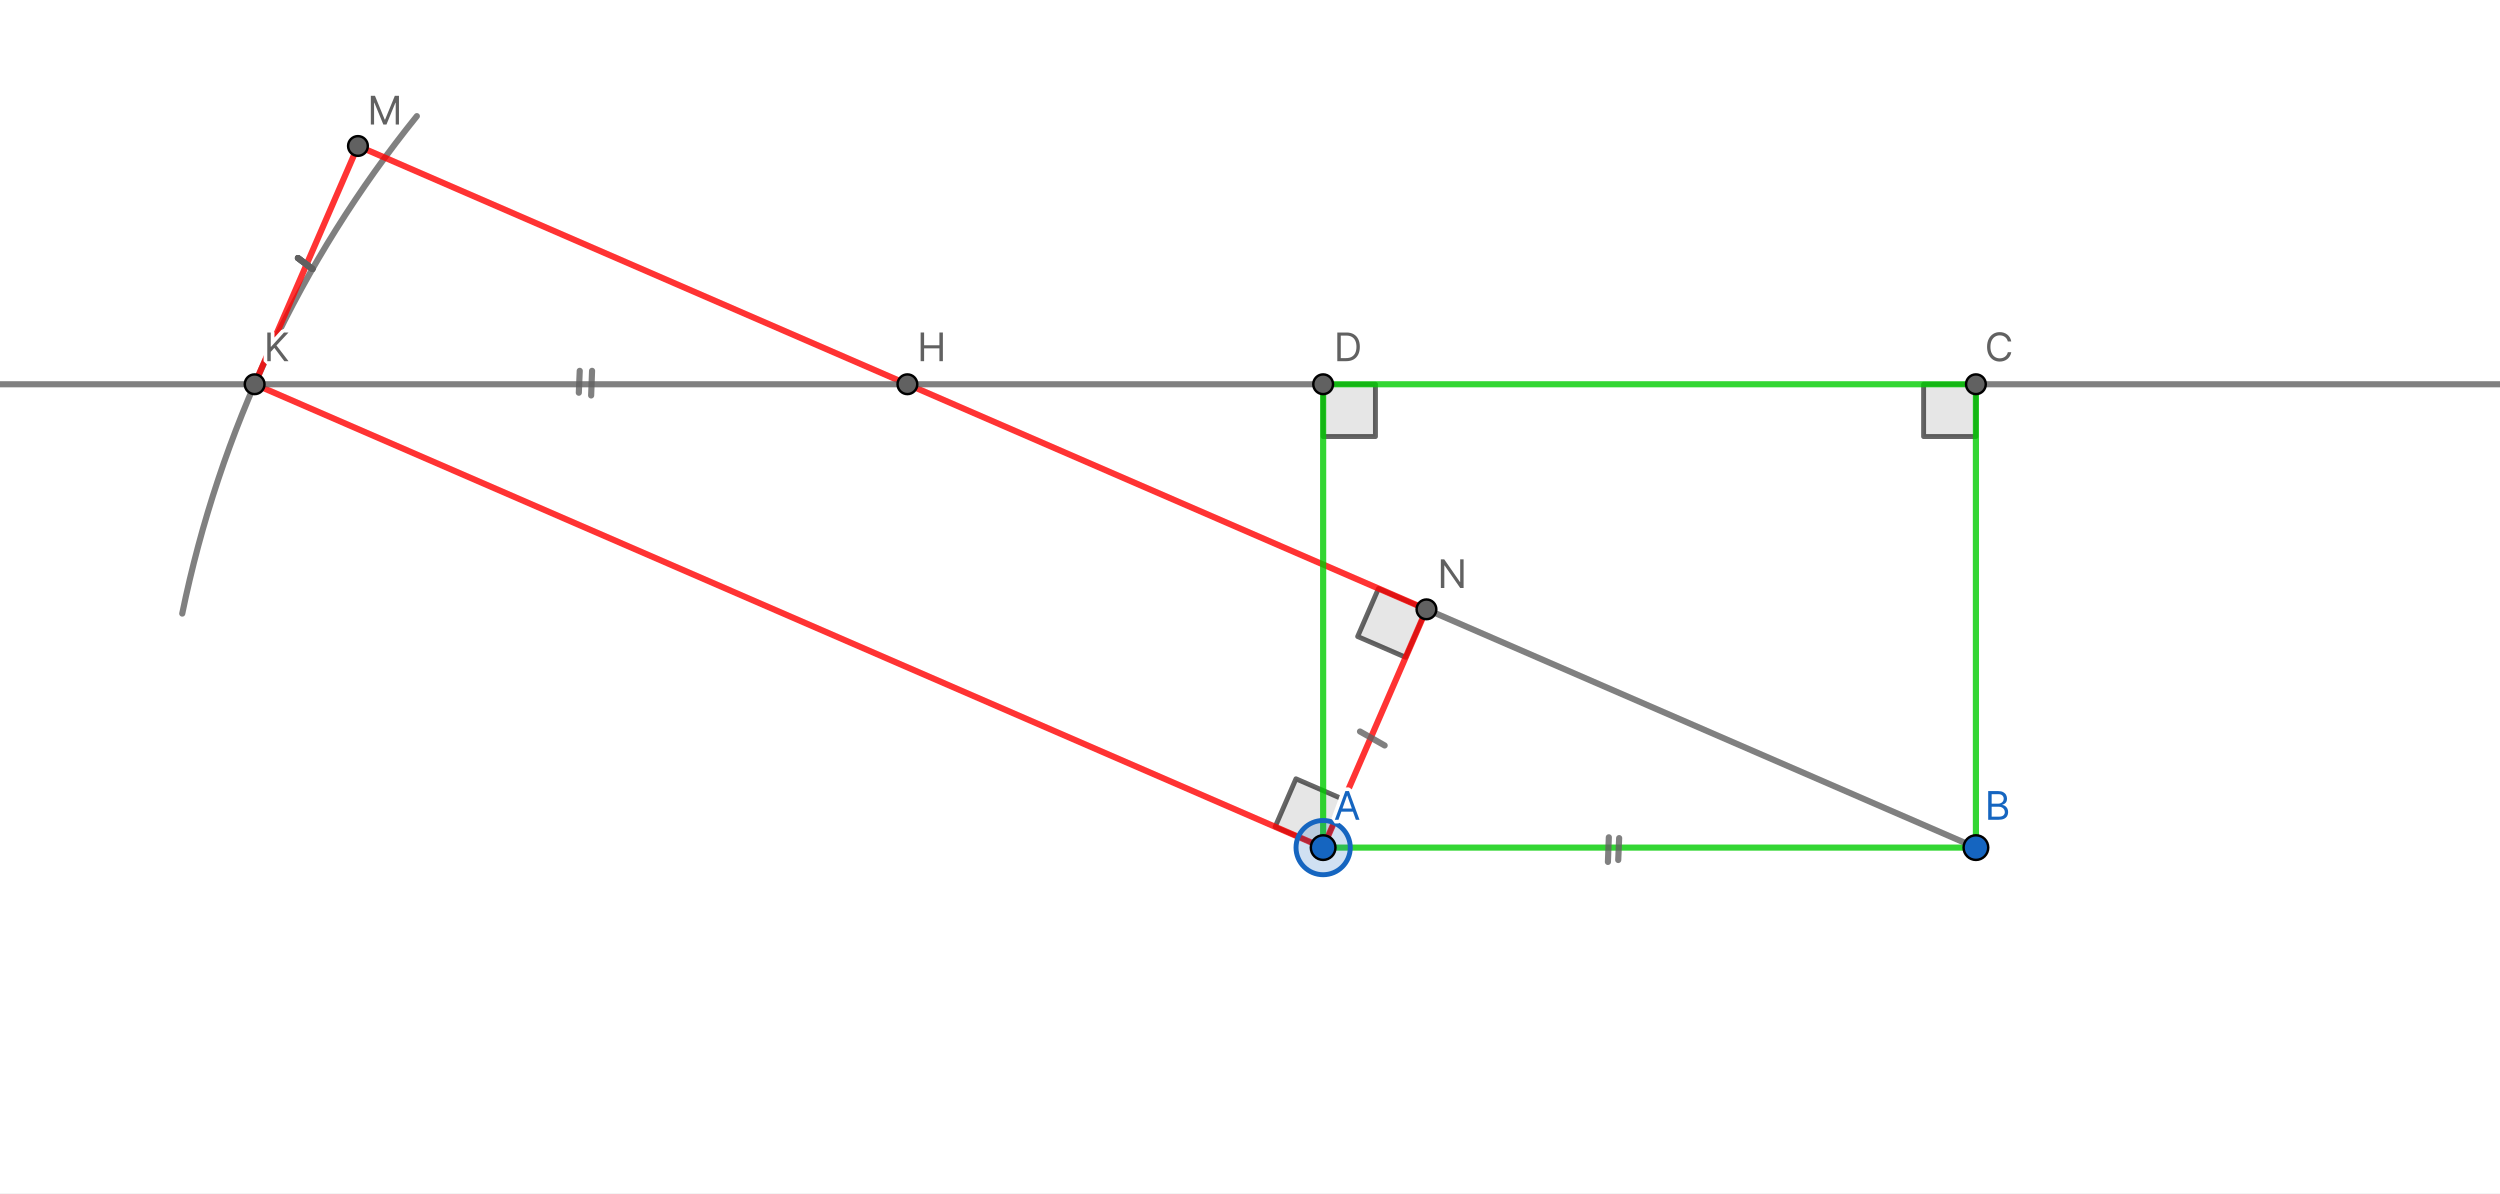
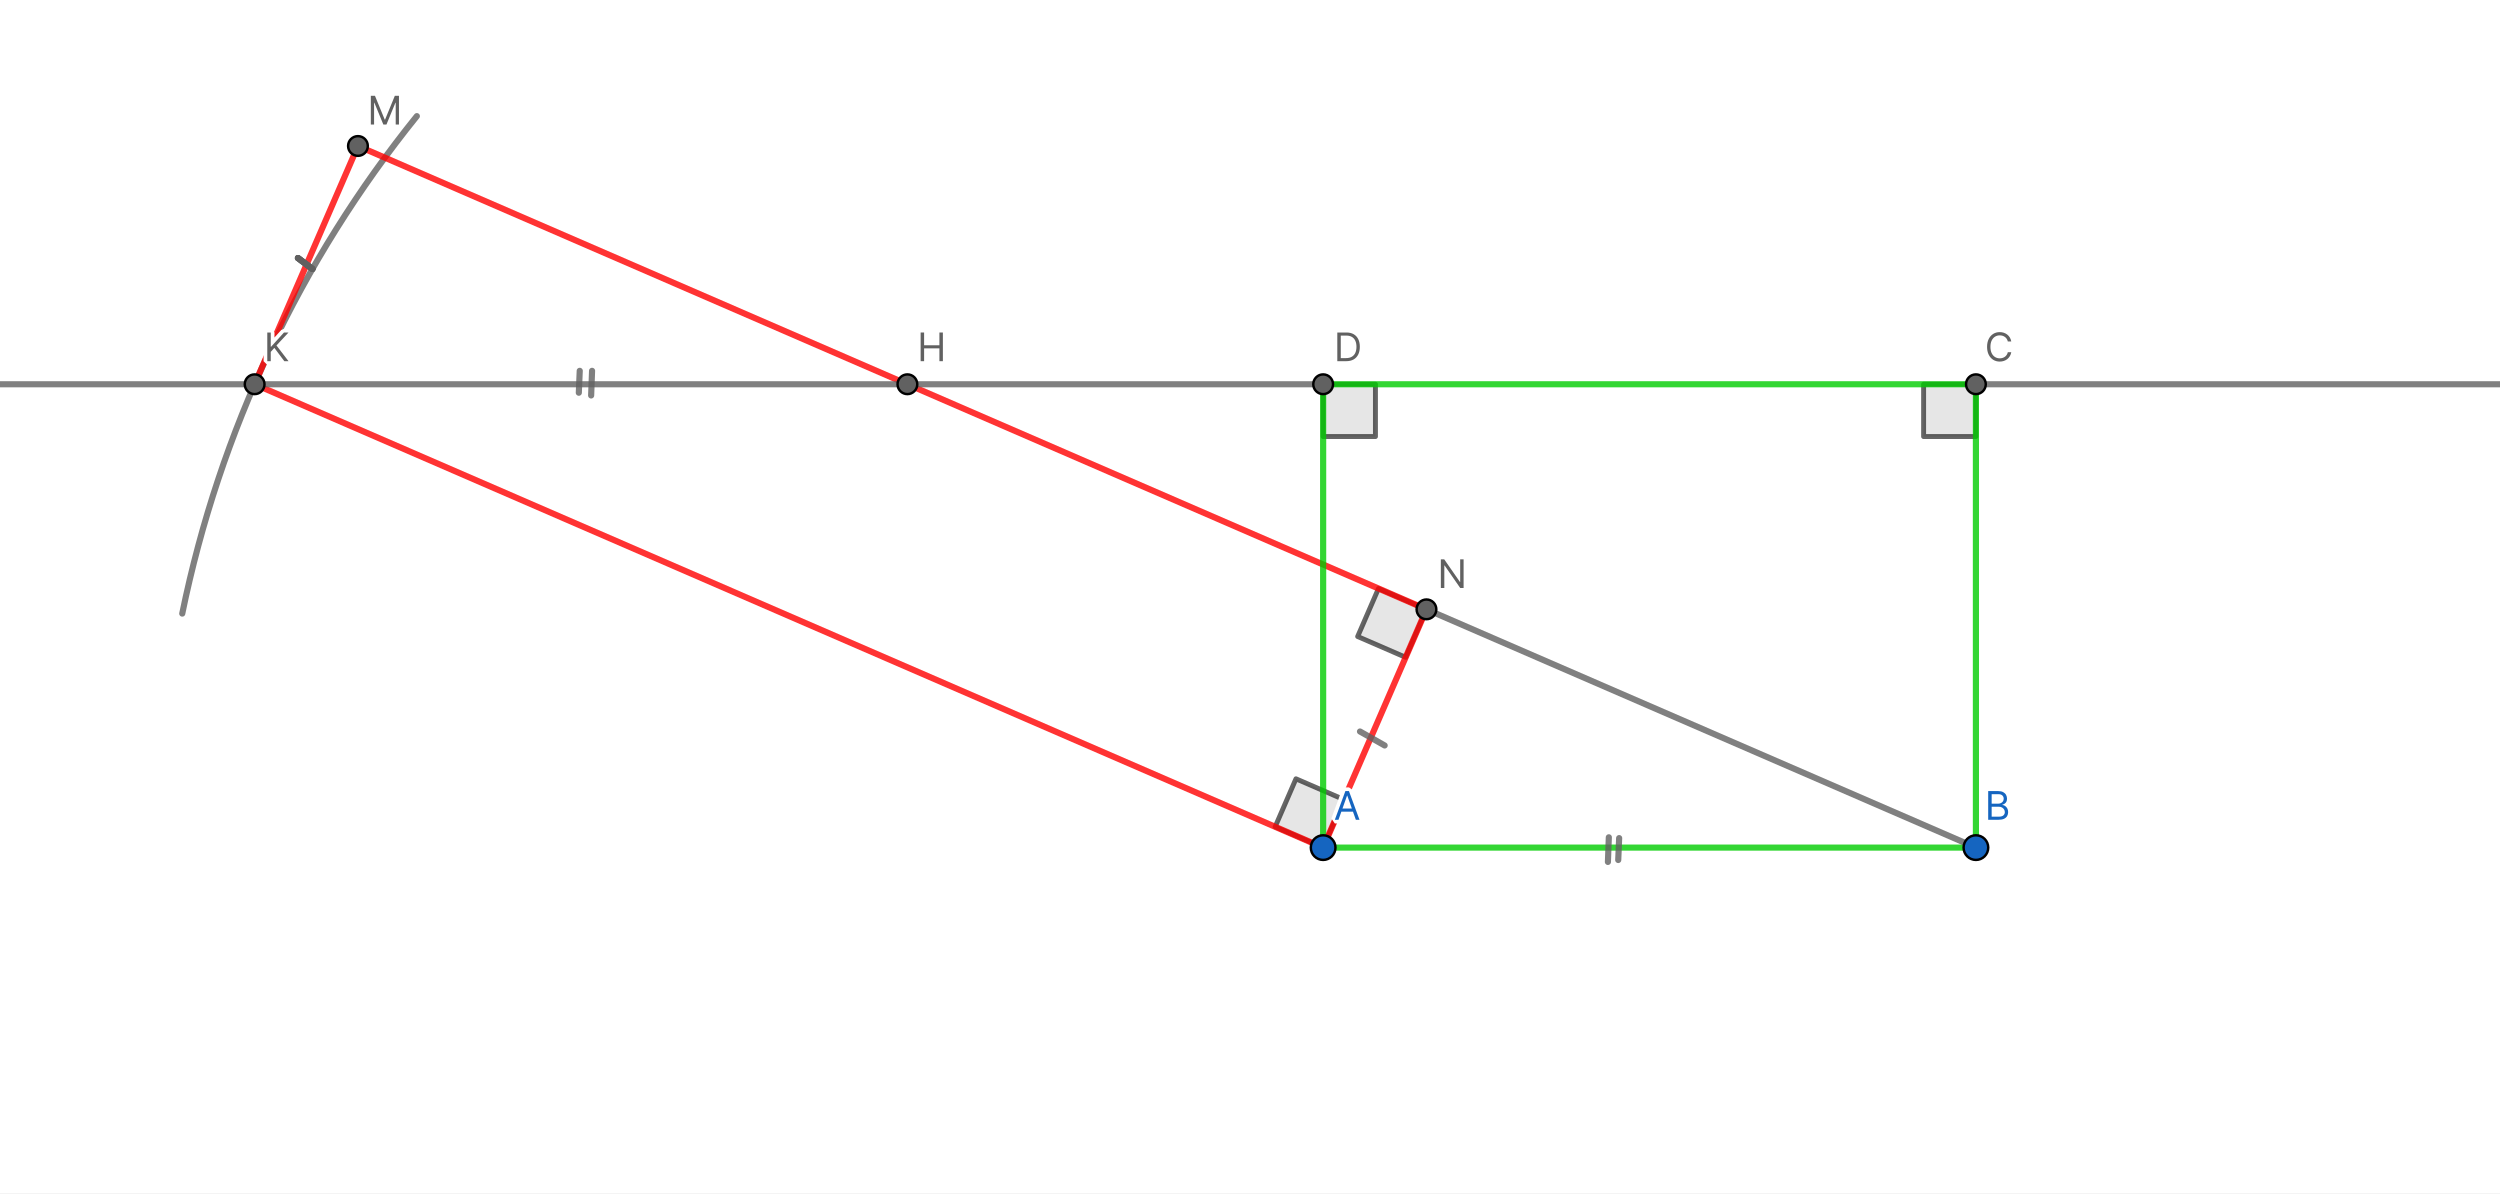
<svg xmlns="http://www.w3.org/2000/svg" width="1014" height="484" viewBox="0 0 1014 484" fill="none">
  <g clip-path="url(#clip0_358_265)">
    <path d="M1014 0H0V484H1014V0Z" fill="white" />
    <path d="M169.07 47.111C121.702 105.803 89.075 174.983 73.92 248.866" stroke="#616161" stroke-opacity="0.8" stroke-width="2.5" stroke-miterlimit="10" stroke-linecap="round" stroke-linejoin="round" />
    <path fill-rule="evenodd" clip-rule="evenodd" d="M536.665 343.788L545.105 324.326L525.643 315.887L517.203 335.349L536.665 343.788Z" fill="black" fill-opacity="0.098" />
    <path d="M536.665 343.788L545.105 324.326L525.643 315.887L517.203 335.349L536.665 343.788Z" stroke="black" stroke-opacity="0.6" stroke-width="2" stroke-miterlimit="10" stroke-linecap="round" stroke-linejoin="round" />
    <path fill-rule="evenodd" clip-rule="evenodd" d="M578.574 247.149L559.111 238.709L550.672 258.171L570.134 266.611L578.574 247.149Z" fill="black" fill-opacity="0.098" />
    <path d="M578.574 247.149L559.111 238.709L550.672 258.171L570.134 266.611L578.574 247.149Z" stroke="black" stroke-opacity="0.6" stroke-width="2" stroke-miterlimit="10" stroke-linecap="round" stroke-linejoin="round" />
    <path fill-rule="evenodd" clip-rule="evenodd" d="M801.43 155.854H780.217V177.067H801.43V155.854Z" fill="black" fill-opacity="0.098" />
    <path d="M801.43 155.854H780.217V177.067H801.43V155.854Z" stroke="black" stroke-opacity="0.6" stroke-width="2" stroke-miterlimit="10" stroke-linecap="round" stroke-linejoin="round" />
    <path fill-rule="evenodd" clip-rule="evenodd" d="M536.666 155.854V177.067H557.879V155.854H536.666Z" fill="black" fill-opacity="0.098" />
    <path d="M536.666 155.854V177.067H557.879V155.854H536.666Z" stroke="black" stroke-opacity="0.6" stroke-width="2" stroke-miterlimit="10" stroke-linecap="round" stroke-linejoin="round" />
    <path d="M536.666 343.789H801.43" stroke="#00CC00" stroke-opacity="0.8" stroke-width="2.5" stroke-miterlimit="10" stroke-linecap="round" stroke-linejoin="round" />
    <path d="M103.279 155.854L536.666 343.789" stroke="#FF0000" stroke-opacity="0.8" stroke-width="2.5" stroke-miterlimit="10" stroke-linecap="round" stroke-linejoin="round" />
    <path d="M103.279 155.854L145.186 59.214" stroke="#FF0000" stroke-opacity="0.8" stroke-width="2.5" stroke-miterlimit="10" stroke-linecap="round" stroke-linejoin="round" />
    <path d="M145.186 59.214L368.042 155.854" stroke="#FF0000" stroke-opacity="0.8" stroke-width="2.5" stroke-miterlimit="10" stroke-linecap="round" stroke-linejoin="round" />
    <path d="M368.043 155.854L578.574 247.149" stroke="#FF0000" stroke-opacity="0.8" stroke-width="2.5" stroke-miterlimit="10" stroke-linecap="round" stroke-linejoin="round" />
    <path d="M578.572 247.149L801.429 343.789" stroke="#616161" stroke-opacity="0.8" stroke-width="2.5" stroke-miterlimit="10" stroke-linecap="round" stroke-linejoin="round" />
    <path d="M536.666 343.789V155.854" stroke="#00CC00" stroke-opacity="0.8" stroke-width="2.5" stroke-miterlimit="10" stroke-linecap="round" stroke-linejoin="round" />
    <path d="M801.43 343.789V155.854" stroke="#00CC00" stroke-opacity="0.8" stroke-width="2.5" stroke-miterlimit="10" stroke-linecap="round" stroke-linejoin="round" />
    <path d="M578.573 247.149L536.666 343.789" stroke="#FF0000" stroke-opacity="0.8" stroke-width="2.5" stroke-miterlimit="10" stroke-linecap="round" stroke-linejoin="round" />
    <path d="M0.047 155.854H536.666" stroke="#616161" stroke-opacity="0.8" stroke-width="2.5" stroke-miterlimit="10" stroke-linecap="round" stroke-linejoin="round" />
    <path d="M536.666 155.854H801.43" stroke="#00CC00" stroke-opacity="0.8" stroke-width="2.5" stroke-miterlimit="10" stroke-linecap="round" stroke-linejoin="round" />
    <path d="M801.43 155.854H1014.19" stroke="#616161" stroke-opacity="0.8" stroke-width="2.5" stroke-miterlimit="10" stroke-linecap="round" stroke-linejoin="round" />
    <path d="M656.727 339.942L656.357 348.812" stroke="#616161" stroke-opacity="0.8" stroke-width="2.5" stroke-miterlimit="10" stroke-linecap="round" stroke-linejoin="round" />
    <path d="M240.139 150.413L239.77 160.392" stroke="#616161" stroke-opacity="0.8" stroke-width="2.5" stroke-miterlimit="10" stroke-linecap="round" stroke-linejoin="round" />
    <path d="M235.139 150.413L234.77 159.283" stroke="#616161" stroke-opacity="0.8" stroke-width="2.5" stroke-miterlimit="10" stroke-linecap="round" stroke-linejoin="round" />
    <path d="M652.541 339.613L652.172 349.592" stroke="#616161" stroke-opacity="0.8" stroke-width="2.5" stroke-miterlimit="10" stroke-linecap="round" stroke-linejoin="round" />
    <path d="M120.85 104.657L126.729 109.063" stroke="#616161" stroke-opacity="0.8" stroke-width="2.5" stroke-miterlimit="10" stroke-linecap="round" stroke-linejoin="round" />
    <path d="M120.85 104.657L126.729 109.063" stroke="#616161" stroke-opacity="0.8" stroke-width="2.5" stroke-miterlimit="10" stroke-linecap="round" stroke-linejoin="round" />
    <path d="M120.85 104.657L126.729 109.063" stroke="#616161" stroke-opacity="0.8" stroke-width="2.5" stroke-miterlimit="10" stroke-linecap="round" stroke-linejoin="round" />
    <path d="M120.85 104.657L126.729 109.063" stroke="#616161" stroke-opacity="0.8" stroke-width="2.5" stroke-miterlimit="10" stroke-linecap="round" stroke-linejoin="round" />
    <path d="M120.85 104.657L126.729 109.063" stroke="#616161" stroke-opacity="0.8" stroke-width="2.5" stroke-miterlimit="10" stroke-linecap="round" stroke-linejoin="round" />
    <path d="M551.617 296.697L561.611 302.36" stroke="#616161" stroke-opacity="0.8" stroke-width="2.5" stroke-miterlimit="10" stroke-linecap="round" stroke-linejoin="round" />
-     <path d="M547.666 343.789C547.666 349.864 542.741 354.789 536.666 354.789C530.591 354.789 525.666 349.864 525.666 343.789C525.666 337.713 530.591 332.789 536.666 332.789C542.741 332.789 547.666 337.713 547.666 343.789Z" fill="#1565C0" fill-opacity="0.2" />
-     <path d="M547.666 343.789C547.666 349.864 542.741 354.789 536.666 354.789C530.591 354.789 525.666 349.864 525.666 343.789C525.666 337.713 530.591 332.789 536.666 332.789C542.741 332.789 547.666 337.713 547.666 343.789Z" stroke="#1565C0" stroke-width="2" stroke-miterlimit="10" stroke-linecap="square" />
    <path d="M541.666 343.789C541.666 346.55 539.427 348.789 536.666 348.789C533.905 348.789 531.666 346.55 531.666 343.789C531.666 341.027 533.905 338.789 536.666 338.789C539.427 338.789 541.666 341.027 541.666 343.789Z" fill="#1565C0" />
    <path d="M541.666 343.789C541.666 346.55 539.427 348.789 536.666 348.789C533.905 348.789 531.666 346.55 531.666 343.789C531.666 341.027 533.905 338.789 536.666 338.789C539.427 338.789 541.666 341.027 541.666 343.789Z" stroke="black" stroke-miterlimit="10" stroke-linecap="round" stroke-linejoin="round" />
    <path d="M542.886 332.5H541.409L545.682 320.864H547.136L551.409 332.5H549.932L546.455 322.705H546.364L542.886 332.5ZM543.432 327.955H549.386V329.205H543.432V327.955Z" fill="#1565C0" />
    <path d="M542.886 332.5V334L544.3 333.002L542.886 332.5ZM541.409 332.5L540.001 331.983L541.409 334V332.5ZM545.682 320.864V319.364L544.274 320.347L545.682 320.864ZM547.136 320.864L548.544 320.347L547.136 319.364V320.864ZM551.409 332.5V334L552.817 331.983L551.409 332.5ZM549.932 332.5L548.518 333.002L549.932 334V332.5ZM546.455 322.705L547.868 322.203L546.455 321.205V322.705ZM546.364 322.705V321.205L544.95 322.203L546.364 322.705ZM543.432 327.955V326.455L541.932 327.955H543.432ZM549.386 327.955H550.886L549.386 326.455V327.955ZM549.386 329.205V330.705L550.886 329.205H549.386ZM543.432 329.205H541.932L543.432 330.705V329.205ZM542.886 331H541.409V334H542.886V331ZM542.817 333.017L547.09 321.381L544.274 320.347L540.001 331.983L542.817 333.017ZM545.682 322.364H547.136V319.364H545.682V322.364ZM545.728 321.381L550.001 333.017L552.817 331.983L548.544 320.347L545.728 321.381ZM551.409 331H549.932V334H551.409V331ZM551.345 331.998L547.868 322.203L545.041 323.206L548.518 333.002L551.345 331.998ZM546.455 321.205H546.364V324.205H546.455V321.205ZM544.95 322.203L541.473 331.998L544.3 333.002L547.777 323.206L544.95 322.203ZM543.432 329.455H549.386V326.455H543.432V329.455ZM547.886 327.955V329.205H550.886V327.955H547.886ZM549.386 327.705H543.432V330.705H549.386V327.705ZM544.932 329.205V327.955H541.932V329.205H544.932Z" fill="white" />
    <path d="M542.886 332.5H541.409L545.682 320.864H547.136L551.409 332.5H549.932L546.455 322.705H546.364L542.886 332.5ZM543.432 327.955H549.386V329.205H543.432V327.955Z" fill="#1565C0" />
    <path d="M806.43 343.789C806.43 346.55 804.191 348.789 801.43 348.789C798.668 348.789 796.43 346.55 796.43 343.789C796.43 341.027 798.668 338.789 801.43 338.789C804.191 338.789 806.43 341.027 806.43 343.789Z" fill="#1565C0" />
    <path d="M806.43 343.789C806.43 346.55 804.191 348.789 801.43 348.789C798.668 348.789 796.43 346.55 796.43 343.789C796.43 341.027 798.668 338.789 801.43 338.789C804.191 338.789 806.43 341.027 806.43 343.789Z" stroke="black" stroke-miterlimit="10" stroke-linecap="round" stroke-linejoin="round" />
    <path d="M806.409 332.5V320.864H810.477C811.288 320.864 811.956 321.004 812.483 321.284C813.009 321.561 813.402 321.934 813.659 322.403C813.917 322.869 814.045 323.386 814.045 323.955C814.045 324.455 813.956 324.867 813.778 325.193C813.604 325.519 813.373 325.777 813.085 325.966C812.801 326.155 812.492 326.295 812.159 326.386V326.5C812.515 326.523 812.873 326.648 813.233 326.875C813.593 327.102 813.894 327.428 814.136 327.852C814.379 328.277 814.5 328.795 814.5 329.409C814.5 329.992 814.367 330.517 814.102 330.983C813.837 331.449 813.419 331.818 812.847 332.091C812.275 332.364 811.53 332.5 810.614 332.5H806.409ZM807.818 331.25H810.614C811.534 331.25 812.188 331.072 812.574 330.716C812.964 330.356 813.159 329.92 813.159 329.409C813.159 329.015 813.059 328.652 812.858 328.318C812.657 327.981 812.371 327.712 812 327.511C811.629 327.307 811.189 327.205 810.682 327.205H807.818V331.25ZM807.818 325.977H810.432C810.856 325.977 811.239 325.894 811.58 325.727C811.924 325.561 812.197 325.326 812.398 325.023C812.602 324.72 812.705 324.364 812.705 323.955C812.705 323.443 812.527 323.009 812.17 322.653C811.814 322.294 811.25 322.114 810.477 322.114H807.818V325.977Z" fill="#1565C0" />
    <path d="M806.409 332.5H804.909L806.409 334V332.5ZM806.409 320.864V319.364L804.909 320.864H806.409ZM812.483 321.284L811.778 322.608L811.786 322.612L812.483 321.284ZM813.659 322.403L812.344 323.125L812.346 323.129L813.659 322.403ZM813.778 325.193L812.462 324.474L812.456 324.486L813.778 325.193ZM813.085 325.966L812.261 324.713L812.253 324.718L813.085 325.966ZM812.159 326.386L811.764 324.939L810.659 326.386H812.159ZM812.159 326.5H810.659L812.064 327.997L812.159 326.5ZM813.233 326.875L812.432 328.143L812.432 328.143L813.233 326.875ZM814.102 330.983L815.406 331.725L815.406 331.725L814.102 330.983ZM812.847 332.091L812.201 330.737L812.201 330.737L812.847 332.091ZM807.818 331.25H806.318L807.818 332.75V331.25ZM812.574 330.716L813.59 331.819L813.591 331.819L812.574 330.716ZM812.858 328.318L811.569 329.086L811.573 329.092L812.858 328.318ZM812 327.511L811.276 328.825L811.286 328.831L812 327.511ZM807.818 327.205V325.705L806.318 327.205H807.818ZM807.818 325.977H806.318L807.818 327.477V325.977ZM811.58 325.727L810.927 324.377L810.921 324.38L811.58 325.727ZM812.398 325.023L811.154 324.183L811.147 324.194L812.398 325.023ZM812.17 322.653L811.104 323.708L811.11 323.714L812.17 322.653ZM807.818 322.114V320.614L806.318 322.114H807.818ZM807.909 332.5V320.864H804.909V332.5H807.909ZM806.409 322.364H810.477V319.364H806.409V322.364ZM810.477 322.364C811.126 322.364 811.532 322.477 811.778 322.608L813.188 319.96C812.381 319.53 811.45 319.364 810.477 319.364V322.364ZM811.786 322.612C812.081 322.767 812.243 322.942 812.344 323.125L814.974 321.682C814.56 320.926 813.938 320.354 813.18 319.956L811.786 322.612ZM812.346 323.129C812.473 323.358 812.545 323.623 812.545 323.955H815.545C815.545 323.15 815.36 322.381 814.972 321.678L812.346 323.129ZM812.545 323.955C812.545 324.287 812.485 324.432 812.462 324.474L815.095 325.913C815.428 325.303 815.545 324.622 815.545 323.955H812.545ZM812.456 324.486C812.391 324.607 812.325 324.671 812.261 324.713L813.91 327.219C814.421 326.882 814.818 326.431 815.101 325.901L812.456 324.486ZM812.253 324.718C812.105 324.817 811.944 324.89 811.764 324.939L812.554 327.834C813.041 327.701 813.497 327.494 813.917 327.214L812.253 324.718ZM810.659 326.386V326.5H813.659V326.386H810.659ZM812.064 327.997C812.125 328.001 812.244 328.024 812.432 328.143L814.034 325.607C813.503 325.271 812.905 325.045 812.255 325.003L812.064 327.997ZM812.432 328.143C812.555 328.221 812.695 328.354 812.834 328.596L815.439 327.108C815.093 326.503 814.63 325.983 814.034 325.607L812.432 328.143ZM812.834 328.596C812.918 328.743 813 328.991 813 329.409H816C816 328.6 815.84 327.81 815.439 327.108L812.834 328.596ZM813 329.409C813 329.756 812.924 330.021 812.799 330.241L815.406 331.725C815.811 331.013 816 330.229 816 329.409H813ZM812.799 330.241C812.711 330.395 812.548 330.572 812.201 330.737L813.492 333.445C814.289 333.065 814.963 332.503 815.406 331.725L812.799 330.241ZM812.201 330.737C811.9 330.88 811.399 331 810.614 331V334C811.661 334 812.649 333.847 813.492 333.445L812.201 330.737ZM810.614 331H806.409V334H810.614V331ZM807.818 332.75H810.614V329.75H807.818V332.75ZM810.614 332.75C811.652 332.75 812.782 332.564 813.59 331.819L811.557 329.613C811.585 329.588 811.559 329.626 811.4 329.669C811.238 329.713 810.985 329.75 810.614 329.75V332.75ZM813.591 331.819C814.276 331.187 814.659 330.357 814.659 329.409H811.659C811.659 329.469 811.649 329.495 811.644 329.506C811.638 329.519 811.619 329.556 811.557 329.613L813.591 331.819ZM814.659 329.409C814.659 328.746 814.486 328.114 814.143 327.544L811.573 329.092C811.631 329.189 811.659 329.284 811.659 329.409H814.659ZM814.147 327.551C813.797 326.964 813.304 326.511 812.714 326.192L811.286 328.831C811.438 328.913 811.517 328.999 811.569 329.086L814.147 327.551ZM812.724 326.198C812.091 325.849 811.393 325.705 810.682 325.705V328.705C810.986 328.705 811.167 328.765 811.276 328.825L812.724 326.198ZM810.682 325.705H807.818V328.705H810.682V325.705ZM806.318 327.205V331.25H809.318V327.205H806.318ZM807.818 327.477H810.432V324.477H807.818V327.477ZM810.432 327.477C811.057 327.477 811.669 327.353 812.238 327.075L810.921 324.38C810.808 324.435 810.655 324.477 810.432 324.477V327.477ZM812.232 327.078C812.806 326.8 813.291 326.391 813.648 325.851L811.147 324.194C811.103 324.261 811.042 324.321 810.927 324.377L812.232 327.078ZM813.641 325.862C814.032 325.282 814.205 324.626 814.205 323.955H811.205C811.205 324.101 811.172 324.157 811.154 324.184L813.641 325.862ZM814.205 323.955C814.205 323.052 813.873 322.235 813.231 321.593L811.11 323.714C811.18 323.784 811.205 323.834 811.205 323.955H814.205ZM813.237 321.598C812.481 320.834 811.443 320.614 810.477 320.614V323.614C811.057 323.614 811.148 323.753 811.104 323.708L813.237 321.598ZM810.477 320.614H807.818V323.614H810.477V320.614ZM806.318 322.114V325.977H809.318V322.114H806.318Z" fill="white" />
    <path d="M806.409 332.5V320.864H810.477C811.288 320.864 811.956 321.004 812.483 321.284C813.009 321.561 813.402 321.934 813.659 322.403C813.917 322.869 814.045 323.386 814.045 323.955C814.045 324.455 813.956 324.867 813.778 325.193C813.604 325.519 813.373 325.777 813.085 325.966C812.801 326.155 812.492 326.295 812.159 326.386V326.5C812.515 326.523 812.873 326.648 813.233 326.875C813.593 327.102 813.894 327.428 814.136 327.852C814.379 328.277 814.5 328.795 814.5 329.409C814.5 329.992 814.367 330.517 814.102 330.983C813.837 331.449 813.419 331.818 812.847 332.091C812.275 332.364 811.53 332.5 810.614 332.5H806.409ZM807.818 331.25H810.614C811.534 331.25 812.188 331.072 812.574 330.716C812.964 330.356 813.159 329.92 813.159 329.409C813.159 329.015 813.059 328.652 812.858 328.318C812.657 327.981 812.371 327.712 812 327.511C811.629 327.307 811.189 327.205 810.682 327.205H807.818V331.25ZM807.818 325.977H810.432C810.856 325.977 811.239 325.894 811.58 325.727C811.924 325.561 812.197 325.326 812.398 325.023C812.602 324.72 812.705 324.364 812.705 323.955C812.705 323.443 812.527 323.009 812.17 322.653C811.814 322.294 811.25 322.114 810.477 322.114H807.818V325.977Z" fill="#1565C0" />
    <path d="M540.666 155.854C540.666 158.063 538.875 159.854 536.666 159.854C534.457 159.854 532.666 158.063 532.666 155.854C532.666 153.645 534.457 151.854 536.666 151.854C538.875 151.854 540.666 153.645 540.666 155.854Z" fill="#616161" />
    <path d="M540.666 155.854C540.666 158.063 538.875 159.854 536.666 159.854C534.457 159.854 532.666 158.063 532.666 155.854C532.666 153.645 534.457 151.854 536.666 151.854C538.875 151.854 540.666 153.645 540.666 155.854Z" stroke="black" stroke-miterlimit="10" stroke-linecap="round" stroke-linejoin="round" />
    <path d="M546 146.5H542.409V134.864H546.159C547.288 134.864 548.254 135.097 549.057 135.562C549.86 136.025 550.475 136.689 550.903 137.557C551.331 138.42 551.545 139.455 551.545 140.659C551.545 141.871 551.33 142.915 550.898 143.79C550.466 144.661 549.837 145.331 549.011 145.801C548.186 146.267 547.182 146.5 546 146.5ZM543.818 145.25H545.909C546.871 145.25 547.669 145.064 548.301 144.693C548.934 144.322 549.405 143.794 549.716 143.108C550.027 142.422 550.182 141.606 550.182 140.659C550.182 139.72 550.028 138.911 549.722 138.233C549.415 137.551 548.956 137.028 548.347 136.665C547.737 136.297 546.977 136.114 546.068 136.114H543.818V145.25Z" fill="#616161" />
    <path d="M542.409 146.5H540.909L542.409 148V146.5ZM542.409 134.864V133.364L540.909 134.864H542.409ZM549.057 135.562L548.304 136.86L548.309 136.863L549.057 135.562ZM550.903 137.557L549.558 138.221L549.559 138.223L550.903 137.557ZM550.898 143.79L552.242 144.456L552.243 144.454L550.898 143.79ZM549.011 145.801L549.748 147.108L549.753 147.105L549.011 145.801ZM543.818 145.25H542.318L543.818 146.75V145.25ZM548.301 144.693L547.542 143.399L548.301 144.693ZM549.722 138.233L548.354 138.849L548.355 138.851L549.722 138.233ZM548.347 136.665L547.572 137.95L547.578 137.953L548.347 136.665ZM543.818 136.114V134.614L542.318 136.114H543.818ZM546 145H542.409V148H546V145ZM543.909 146.5V134.864H540.909V146.5H543.909ZM542.409 136.364H546.159V133.364H542.409V136.364ZM546.159 136.364C547.08 136.364 547.774 136.553 548.304 136.86L549.81 134.265C548.733 133.641 547.495 133.364 546.159 133.364V136.364ZM548.309 136.863C548.842 137.17 549.256 137.607 549.558 138.221L552.249 136.893C551.695 135.771 550.877 134.88 549.805 134.262L548.309 136.863ZM549.559 138.223C549.862 138.834 550.045 139.629 550.045 140.659H553.045C553.045 139.28 552.8 138.007 552.247 136.891L549.559 138.223ZM550.045 140.659C550.045 141.696 549.861 142.501 549.553 143.126L552.243 144.454C552.798 143.328 553.045 142.047 553.045 140.659H550.045ZM549.554 143.124C549.251 143.734 548.829 144.179 548.27 144.497L549.753 147.105C550.845 146.484 551.68 145.588 552.242 144.456L549.554 143.124ZM548.274 144.495C547.722 144.806 546.986 145 546 145V148C547.377 148 548.649 147.728 549.748 147.108L548.274 144.495ZM543.818 146.75H545.909V143.75H543.818V146.75ZM545.909 146.75C547.057 146.75 548.136 146.529 549.06 145.987L547.542 143.399C547.201 143.6 546.685 143.75 545.909 143.75V146.75ZM549.06 145.987C549.967 145.455 550.647 144.687 551.082 143.727L548.35 142.489C548.163 142.9 547.9 143.189 547.542 143.399L549.06 145.987ZM551.082 143.727C551.501 142.804 551.682 141.766 551.682 140.659H548.682C548.682 141.446 548.552 142.041 548.35 142.489L551.082 143.727ZM551.682 140.659C551.682 139.561 551.503 138.531 551.088 137.615L548.355 138.851C548.554 139.291 548.682 139.879 548.682 140.659H551.682ZM551.089 137.617C550.664 136.671 550.003 135.906 549.115 135.376L547.578 137.953C547.91 138.151 548.166 138.431 548.354 138.849L551.089 137.617ZM549.121 135.38C548.221 134.838 547.176 134.614 546.068 134.614V137.614C546.779 137.614 547.253 137.757 547.573 137.95L549.121 135.38ZM546.068 134.614H543.818V137.614H546.068V134.614ZM542.318 136.114V145.25H545.318V136.114H542.318Z" fill="white" />
    <path d="M546 146.5H542.409V134.864H546.159C547.288 134.864 548.254 135.097 549.057 135.562C549.86 136.025 550.475 136.689 550.903 137.557C551.331 138.42 551.545 139.455 551.545 140.659C551.545 141.871 551.33 142.915 550.898 143.79C550.466 144.661 549.837 145.331 549.011 145.801C548.186 146.267 547.182 146.5 546 146.5ZM543.818 145.25H545.909C546.871 145.25 547.669 145.064 548.301 144.693C548.934 144.322 549.405 143.794 549.716 143.108C550.027 142.422 550.182 141.606 550.182 140.659C550.182 139.72 550.028 138.911 549.722 138.233C549.415 137.551 548.956 137.028 548.347 136.665C547.737 136.297 546.977 136.114 546.068 136.114H543.818V145.25Z" fill="#616161" />
    <path d="M805.43 155.854C805.43 158.063 803.639 159.854 801.43 159.854C799.221 159.854 797.43 158.063 797.43 155.854C797.43 153.645 799.221 151.854 801.43 151.854C803.639 151.854 805.43 153.645 805.43 155.854Z" fill="#616161" />
    <path d="M805.43 155.854C805.43 158.063 803.639 159.854 801.43 159.854C799.221 159.854 797.43 158.063 797.43 155.854C797.43 153.645 799.221 151.854 801.43 151.854C803.639 151.854 805.43 153.645 805.43 155.854Z" stroke="black" stroke-miterlimit="10" stroke-linecap="round" stroke-linejoin="round" />
    <path d="M815.773 138.5H814.364C814.28 138.095 814.134 137.739 813.926 137.432C813.722 137.125 813.472 136.867 813.176 136.659C812.884 136.447 812.561 136.288 812.205 136.182C811.848 136.076 811.477 136.023 811.091 136.023C810.386 136.023 809.748 136.201 809.176 136.557C808.608 136.913 808.155 137.438 807.818 138.131C807.485 138.824 807.318 139.674 807.318 140.682C807.318 141.689 807.485 142.54 807.818 143.233C808.155 143.926 808.608 144.451 809.176 144.807C809.748 145.163 810.386 145.341 811.091 145.341C811.477 145.341 811.848 145.288 812.205 145.182C812.561 145.076 812.884 144.919 813.176 144.71C813.472 144.498 813.722 144.239 813.926 143.932C814.134 143.621 814.28 143.265 814.364 142.864H815.773C815.667 143.458 815.473 143.991 815.193 144.46C814.913 144.93 814.564 145.33 814.148 145.659C813.731 145.985 813.263 146.233 812.744 146.403C812.229 146.574 811.678 146.659 811.091 146.659C810.098 146.659 809.216 146.417 808.443 145.932C807.67 145.447 807.063 144.758 806.619 143.864C806.176 142.97 805.955 141.909 805.955 140.682C805.955 139.455 806.176 138.394 806.619 137.5C807.063 136.606 807.67 135.917 808.443 135.432C809.216 134.947 810.098 134.705 811.091 134.705C811.678 134.705 812.229 134.79 812.744 134.96C813.263 135.131 813.731 135.381 814.148 135.71C814.564 136.036 814.913 136.434 815.193 136.903C815.473 137.369 815.667 137.902 815.773 138.5Z" fill="#616161" />
    <path d="M815.773 138.5V140L817.25 138.238L815.773 138.5ZM814.364 138.5L812.894 138.802L814.364 140V138.5ZM813.926 137.432L812.678 138.264L812.685 138.274L813.926 137.432ZM813.176 136.659L812.294 137.872L812.312 137.885L813.176 136.659ZM812.205 136.182L811.776 137.619L811.776 137.619L812.205 136.182ZM809.176 136.557L808.383 135.283L808.38 135.286L809.176 136.557ZM807.818 138.131L806.469 137.475L806.466 137.481L807.818 138.131ZM807.818 143.233L806.466 143.883L806.469 143.889L807.818 143.233ZM809.176 144.807L808.38 146.078L808.383 146.08L809.176 144.807ZM812.205 145.182L811.776 143.744L811.776 143.744L812.205 145.182ZM813.176 144.71L814.048 145.931L814.051 145.929L813.176 144.71ZM813.926 143.932L812.68 143.096L812.678 143.1L813.926 143.932ZM814.364 142.864V141.364L812.895 142.559L814.364 142.864ZM815.773 142.864L817.249 143.127L815.773 141.364V142.864ZM815.193 144.46L813.905 143.692L813.905 143.692L815.193 144.46ZM814.148 145.659L815.072 146.841L815.078 146.836L814.148 145.659ZM812.744 146.403L812.276 144.978L812.273 144.979L812.744 146.403ZM808.443 145.932L807.646 147.202L807.646 147.202L808.443 145.932ZM806.619 143.864L807.963 143.197L807.963 143.197L806.619 143.864ZM806.619 137.5L805.275 136.834L806.619 137.5ZM812.744 134.96L812.273 136.384L812.276 136.385L812.744 134.96ZM814.148 135.71L813.217 136.887L813.224 136.892L814.148 135.71ZM815.193 136.903L813.905 137.672L813.908 137.677L815.193 136.903ZM815.773 137H814.364V140H815.773V137ZM815.833 138.198C815.714 137.622 815.499 137.077 815.167 136.589L812.685 138.274C812.77 138.4 812.846 138.568 812.894 138.802L815.833 138.198ZM815.174 136.6C814.869 136.142 814.49 135.75 814.041 135.433L812.312 137.885C812.453 137.985 812.574 138.108 812.678 138.264L815.174 136.6ZM814.058 135.446C813.625 135.131 813.147 134.897 812.633 134.744L811.776 137.619C811.974 137.678 812.144 137.763 812.294 137.872L814.058 135.446ZM812.633 134.744C812.132 134.595 811.616 134.523 811.091 134.523V137.523C811.338 137.523 811.565 137.556 811.776 137.619L812.633 134.744ZM811.091 134.523C810.12 134.523 809.204 134.772 808.383 135.283L809.969 137.83C810.292 137.629 810.653 137.523 811.091 137.523V134.523ZM808.38 135.286C807.539 135.812 806.91 136.567 806.469 137.475L809.167 138.787C809.4 138.308 809.677 138.013 809.973 137.828L808.38 135.286ZM806.466 137.481C806.01 138.429 805.818 139.516 805.818 140.682H808.818C808.818 139.832 808.96 139.218 809.17 138.781L806.466 137.481ZM805.818 140.682C805.818 141.848 806.01 142.934 806.466 143.883L809.17 142.583C808.96 142.145 808.818 141.531 808.818 140.682H805.818ZM806.469 143.889C806.91 144.796 807.539 145.551 808.38 146.078L809.973 143.536C809.677 143.35 809.4 143.056 809.167 142.577L806.469 143.889ZM808.383 146.08C809.204 146.591 810.12 146.841 811.091 146.841V143.841C810.653 143.841 810.292 143.734 809.969 143.533L808.383 146.08ZM811.091 146.841C811.616 146.841 812.132 146.768 812.633 146.619L811.776 143.744C811.565 143.807 811.338 143.841 811.091 143.841V146.841ZM812.633 146.619C813.142 146.468 813.617 146.239 814.048 145.931L812.304 143.49C812.152 143.598 811.979 143.684 811.776 143.744L812.633 146.619ZM814.051 145.929C814.495 145.61 814.871 145.219 815.174 144.764L812.678 143.1C812.572 143.258 812.448 143.386 812.301 143.492L814.051 145.929ZM815.172 144.767C815.498 144.281 815.713 143.741 815.832 143.168L812.895 142.559C812.847 142.789 812.771 142.961 812.68 143.096L815.172 144.767ZM814.364 144.364H815.773V141.364H814.364V144.364ZM814.296 142.6C814.218 143.035 814.083 143.393 813.905 143.692L816.481 145.229C816.864 144.588 817.115 143.882 817.249 143.127L814.296 142.6ZM813.905 143.692C813.715 144.009 813.487 144.269 813.217 144.483L815.078 146.836C815.642 146.39 816.11 145.85 816.481 145.229L813.905 143.692ZM813.224 144.477C812.948 144.693 812.636 144.86 812.276 144.978L813.212 147.829C813.891 147.606 814.514 147.277 815.072 146.841L813.224 144.477ZM812.273 144.979C811.922 145.096 811.531 145.159 811.091 145.159V148.159C811.825 148.159 812.536 148.052 813.216 147.827L812.273 144.979ZM811.091 145.159C810.355 145.159 809.753 144.983 809.24 144.661L807.646 147.202C808.678 147.85 809.842 148.159 811.091 148.159V145.159ZM809.24 144.661C808.724 144.337 808.295 143.867 807.963 143.197L805.275 144.53C805.83 145.648 806.617 146.557 807.646 147.202L809.24 144.661ZM807.963 143.197C807.644 142.553 807.455 141.73 807.455 140.682H804.455C804.455 142.088 804.709 143.387 805.275 144.53L807.963 143.197ZM807.455 140.682C807.455 139.634 807.644 138.811 807.963 138.166L805.275 136.834C804.709 137.977 804.455 139.276 804.455 140.682H807.455ZM807.963 138.166C808.295 137.496 808.724 137.026 809.24 136.702L807.646 134.161C806.617 134.807 805.83 135.716 805.275 136.834L807.963 138.166ZM809.24 136.702C809.753 136.381 810.355 136.205 811.091 136.205V133.205C809.842 133.205 808.678 133.513 807.646 134.161L809.24 136.702ZM811.091 136.205C811.531 136.205 811.922 136.268 812.273 136.384L813.216 133.536C812.536 133.311 811.825 133.205 811.091 133.205V136.205ZM812.276 136.385C812.632 136.502 812.943 136.67 813.217 136.887L815.078 134.534C814.519 134.092 813.894 133.759 813.212 133.535L812.276 136.385ZM813.224 136.892C813.49 137.1 813.716 137.356 813.905 137.672L816.481 136.135C816.109 135.512 815.639 134.972 815.072 134.529L813.224 136.892ZM813.908 137.677C814.083 137.968 814.218 138.323 814.296 138.762L817.25 138.238C817.115 137.48 816.864 136.771 816.478 136.13L813.908 137.677Z" fill="white" />
    <path d="M815.773 138.5H814.364C814.28 138.095 814.134 137.739 813.926 137.432C813.722 137.125 813.472 136.867 813.176 136.659C812.884 136.447 812.561 136.288 812.205 136.182C811.848 136.076 811.477 136.023 811.091 136.023C810.386 136.023 809.748 136.201 809.176 136.557C808.608 136.913 808.155 137.438 807.818 138.131C807.485 138.824 807.318 139.674 807.318 140.682C807.318 141.689 807.485 142.54 807.818 143.233C808.155 143.926 808.608 144.451 809.176 144.807C809.748 145.163 810.386 145.341 811.091 145.341C811.477 145.341 811.848 145.288 812.205 145.182C812.561 145.076 812.884 144.919 813.176 144.71C813.472 144.498 813.722 144.239 813.926 143.932C814.134 143.621 814.28 143.265 814.364 142.864H815.773C815.667 143.458 815.473 143.991 815.193 144.46C814.913 144.93 814.564 145.33 814.148 145.659C813.731 145.985 813.263 146.233 812.744 146.403C812.229 146.574 811.678 146.659 811.091 146.659C810.098 146.659 809.216 146.417 808.443 145.932C807.67 145.447 807.063 144.758 806.619 143.864C806.176 142.97 805.955 141.909 805.955 140.682C805.955 139.455 806.176 138.394 806.619 137.5C807.063 136.606 807.67 135.917 808.443 135.432C809.216 134.947 810.098 134.705 811.091 134.705C811.678 134.705 812.229 134.79 812.744 134.96C813.263 135.131 813.731 135.381 814.148 135.71C814.564 136.036 814.913 136.434 815.193 136.903C815.473 137.369 815.667 137.902 815.773 138.5Z" fill="#616161" />
    <path d="M107.279 155.854C107.279 158.063 105.488 159.854 103.279 159.854C101.07 159.854 99.279 158.063 99.279 155.854C99.279 153.645 101.07 151.854 103.279 151.854C105.488 151.854 107.279 153.645 107.279 155.854Z" fill="#616161" />
    <path d="M107.279 155.854C107.279 158.063 105.488 159.854 103.279 159.854C101.07 159.854 99.279 158.063 99.279 155.854C99.279 153.645 101.07 151.854 103.279 151.854C105.488 151.854 107.279 153.645 107.279 155.854Z" stroke="black" stroke-miterlimit="10" stroke-linecap="round" stroke-linejoin="round" />
    <path d="M108.409 146.5V134.864H109.818V140.636H109.955L115.182 134.864H117.023L112.136 140.114L117.023 146.5H115.318L111.273 141.091L109.818 142.727V146.5H108.409Z" fill="#616161" />
    <path d="M108.409 146.5H106.909L108.409 148V146.5ZM108.409 134.864V133.364L106.909 134.864H108.409ZM109.818 134.864H111.318L109.818 133.364V134.864ZM109.818 140.636H108.318L109.818 142.136V140.636ZM109.955 140.636V142.136L111.066 141.643L109.955 140.636ZM115.182 134.864V133.364L114.07 133.857L115.182 134.864ZM117.023 134.864L118.121 135.886L117.023 133.364V134.864ZM112.136 140.114L111.038 139.092L110.945 141.025L112.136 140.114ZM117.023 146.5V148L118.214 145.589L117.023 146.5ZM115.318 146.5L114.117 147.398L115.318 148V146.5ZM111.273 141.091L112.474 140.193L110.152 140.094L111.273 141.091ZM109.818 142.727L108.697 141.731L108.318 142.727H109.818ZM109.818 146.5V148L111.318 146.5H109.818ZM109.909 146.5V134.864H106.909V146.5H109.909ZM108.409 136.364H109.818V133.364H108.409V136.364ZM108.318 134.864V140.636H111.318V134.864H108.318ZM109.818 142.136H109.955V139.136H109.818V142.136ZM111.066 141.643L116.294 135.87L114.07 133.857L108.843 139.63L111.066 141.643ZM115.182 136.364H117.023V133.364H115.182V136.364ZM115.925 133.842L111.038 139.092L113.234 141.136L118.121 135.886L115.925 133.842ZM110.945 141.025L115.831 147.411L118.214 145.589L113.328 139.202L110.945 141.025ZM117.023 145H115.318V148H117.023V145ZM116.519 145.602L112.474 140.193L110.072 141.989L114.117 147.398L116.519 145.602ZM110.152 140.094L108.697 141.731L110.939 143.724L112.394 142.087L110.152 140.094ZM108.318 142.727V146.5H111.318V142.727H108.318ZM109.818 145H108.409V148H109.818V145Z" fill="white" />
    <path d="M108.409 146.5V134.864H109.818V140.636H109.955L115.182 134.864H117.023L112.136 140.114L117.023 146.5H115.318L111.273 141.091L109.818 142.727V146.5H108.409Z" fill="#616161" />
    <path d="M372.043 155.854C372.043 158.063 370.252 159.854 368.043 159.854C365.834 159.854 364.043 158.063 364.043 155.854C364.043 153.645 365.834 151.854 368.043 151.854C370.252 151.854 372.043 153.645 372.043 155.854Z" fill="#616161" />
    <path d="M372.043 155.854C372.043 158.063 370.252 159.854 368.043 159.854C365.834 159.854 364.043 158.063 364.043 155.854C364.043 153.645 365.834 151.854 368.043 151.854C370.252 151.854 372.043 153.645 372.043 155.854Z" stroke="black" stroke-miterlimit="10" stroke-linecap="round" stroke-linejoin="round" />
    <path d="M373.409 146.5V134.864H374.818V140.045H381.023V134.864H382.432V146.5H381.023V141.295H374.818V146.5H373.409Z" fill="#616161" />
    <path d="M373.409 146.5H371.909L373.409 148V146.5ZM373.409 134.864V133.364L371.909 134.864H373.409ZM374.818 134.864H376.318L374.818 133.364V134.864ZM374.818 140.045H373.318L374.818 141.545V140.045ZM381.023 140.045V141.545L382.523 140.045H381.023ZM381.023 134.864V133.364L379.523 134.864H381.023ZM382.432 134.864H383.932L382.432 133.364V134.864ZM382.432 146.5V148L383.932 146.5H382.432ZM381.023 146.5H379.523L381.023 148V146.5ZM381.023 141.295H382.523L381.023 139.795V141.295ZM374.818 141.295V139.795L373.318 141.295H374.818ZM374.818 146.5V148L376.318 146.5H374.818ZM374.909 146.5V134.864H371.909V146.5H374.909ZM373.409 136.364H374.818V133.364H373.409V136.364ZM373.318 134.864V140.045H376.318V134.864H373.318ZM374.818 141.545H381.023V138.545H374.818V141.545ZM382.523 140.045V134.864H379.523V140.045H382.523ZM381.023 136.364H382.432V133.364H381.023V136.364ZM380.932 134.864V146.5H383.932V134.864H380.932ZM382.432 145H381.023V148H382.432V145ZM382.523 146.5V141.295H379.523V146.5H382.523ZM381.023 139.795H374.818V142.795H381.023V139.795ZM373.318 141.295V146.5H376.318V141.295H373.318ZM374.818 145H373.409V148H374.818V145Z" fill="white" />
    <path d="M373.409 146.5V134.864H374.818V140.045H381.023V134.864H382.432V146.5H381.023V141.295H374.818V146.5H373.409Z" fill="#616161" />
    <path d="M149.186 59.214C149.186 61.423 147.395 63.214 145.186 63.214C142.976 63.214 141.186 61.423 141.186 59.214C141.186 57.005 142.976 55.214 145.186 55.214C147.395 55.214 149.186 57.005 149.186 59.214Z" fill="#616161" />
    <path d="M149.186 59.214C149.186 61.423 147.395 63.214 145.186 63.214C142.976 63.214 141.186 61.423 141.186 59.214C141.186 57.005 142.976 55.214 145.186 55.214C147.395 55.214 149.186 57.005 149.186 59.214Z" stroke="black" stroke-miterlimit="10" stroke-linecap="round" stroke-linejoin="round" />
    <path d="M150.409 38.864H152.091L156.045 48.523H156.182L160.136 38.864H161.818V50.5H160.5V41.659H160.386L156.75 50.5H155.477L151.841 41.659H151.727V50.5H150.409V38.864Z" fill="#616161" />
    <path d="M150.409 38.864V37.364L148.909 38.864H150.409ZM152.091 38.864L153.479 38.295L152.091 37.364V38.864ZM156.045 48.523L154.657 49.091L156.045 50.023V48.523ZM156.182 48.523V50.023L157.57 49.091L156.182 48.523ZM160.136 38.864V37.364L158.748 38.295L160.136 38.864ZM161.818 38.864H163.318L161.818 37.364V38.864ZM161.818 50.5V52L163.318 50.5H161.818ZM160.5 50.5H159L160.5 52V50.5ZM160.5 41.659H162L160.5 40.159V41.659ZM160.386 41.659V40.159L158.999 41.089L160.386 41.659ZM156.75 50.5V52L158.137 51.071L156.75 50.5ZM155.477 50.5L154.09 51.071L155.477 52V50.5ZM151.841 41.659L153.228 41.089L151.841 40.159V41.659ZM151.727 41.659V40.159L150.227 41.659H151.727ZM151.727 50.5V52L153.227 50.5H151.727ZM150.409 50.5H148.909L150.409 52V50.5ZM150.409 40.364H152.091V37.364H150.409V40.364ZM150.703 39.432L154.657 49.091L157.434 47.954L153.479 38.295L150.703 39.432ZM156.045 50.023H156.182V47.023H156.045V50.023ZM157.57 49.091L161.525 39.432L158.748 38.295L154.794 47.954L157.57 49.091ZM160.136 40.364H161.818V37.364H160.136V40.364ZM160.318 38.864V50.5H163.318V38.864H160.318ZM161.818 49H160.5V52H161.818V49ZM162 50.5V41.659H159V50.5H162ZM160.5 40.159H160.386V43.159H160.5V40.159ZM158.999 41.089L155.363 49.929L158.137 51.071L161.774 42.23L158.999 41.089ZM156.75 49H155.477V52H156.75V49ZM156.865 49.929L153.228 41.089L150.454 42.23L154.09 51.071L156.865 49.929ZM151.841 40.159H151.727V43.159H151.841V40.159ZM150.227 41.659V50.5H153.227V41.659H150.227ZM151.727 49H150.409V52H151.727V49ZM151.909 50.5V38.864H148.909V50.5H151.909Z" fill="white" />
    <path d="M150.409 38.864H152.091L156.045 48.523H156.182L160.136 38.864H161.818V50.5H160.5V41.659H160.386L156.75 50.5H155.477L151.841 41.659H151.727V50.5H150.409V38.864Z" fill="#616161" />
    <path d="M582.572 247.149C582.572 249.358 580.781 251.149 578.572 251.149C576.363 251.149 574.572 249.358 574.572 247.149C574.572 244.94 576.363 243.149 578.572 243.149C580.781 243.149 582.572 244.94 582.572 247.149Z" fill="#616161" />
    <path d="M582.572 247.149C582.572 249.358 580.781 251.149 578.572 251.149C576.363 251.149 574.572 249.358 574.572 247.149C574.572 244.94 576.363 243.149 578.572 243.149C580.781 243.149 582.572 244.94 582.572 247.149Z" stroke="black" stroke-miterlimit="10" stroke-linecap="round" stroke-linejoin="round" />
    <path d="M593.636 226.864V238.5H592.273L585.932 229.364H585.818V238.5H584.409V226.864H585.773L592.136 236.023H592.25V226.864H593.636Z" fill="#616161" />
    <path d="M593.636 226.864H595.136L593.636 225.364V226.864ZM593.636 238.5V240L595.136 238.5H593.636ZM592.273 238.5L591.04 239.355L592.273 240V238.5ZM585.932 229.364L587.164 228.508L585.932 227.864V229.364ZM585.818 229.364V227.864L584.318 229.364H585.818ZM585.818 238.5V240L587.318 238.5H585.818ZM584.409 238.5H582.909L584.409 240V238.5ZM584.409 226.864V225.364L582.909 226.864H584.409ZM585.773 226.864L587.005 226.008L585.773 225.364V226.864ZM592.136 236.023L590.905 236.879L592.136 237.523V236.023ZM592.25 236.023V237.523L593.75 236.023H592.25ZM592.25 226.864V225.364L590.75 226.864H592.25ZM592.136 226.864V238.5H595.136V226.864H592.136ZM593.636 237H592.273V240H593.636V237ZM593.505 237.645L587.164 228.508L584.7 230.219L591.04 239.355L593.505 237.645ZM585.932 227.864H585.818V230.864H585.932V227.864ZM584.318 229.364V238.5H587.318V229.364H584.318ZM585.818 237H584.409V240H585.818V237ZM585.909 238.5V226.864H582.909V238.5H585.909ZM584.409 228.364H585.773V225.364H584.409V228.364ZM584.541 227.72L590.905 236.879L593.368 235.167L587.005 226.008L584.541 227.72ZM592.136 237.523H592.25V234.523H592.136V237.523ZM593.75 236.023V226.864H590.75V236.023H593.75ZM592.25 228.364H593.636V225.364H592.25V228.364Z" fill="white" />
    <path d="M593.636 226.864V238.5H592.273L585.932 229.364H585.818V238.5H584.409V226.864H585.773L592.136 236.023H592.25V226.864H593.636Z" fill="#616161" />
  </g>
  <defs>
    <clipPath id="clip0_358_265">
      <rect width="1014" height="484" fill="white" />
    </clipPath>
  </defs>
</svg>
